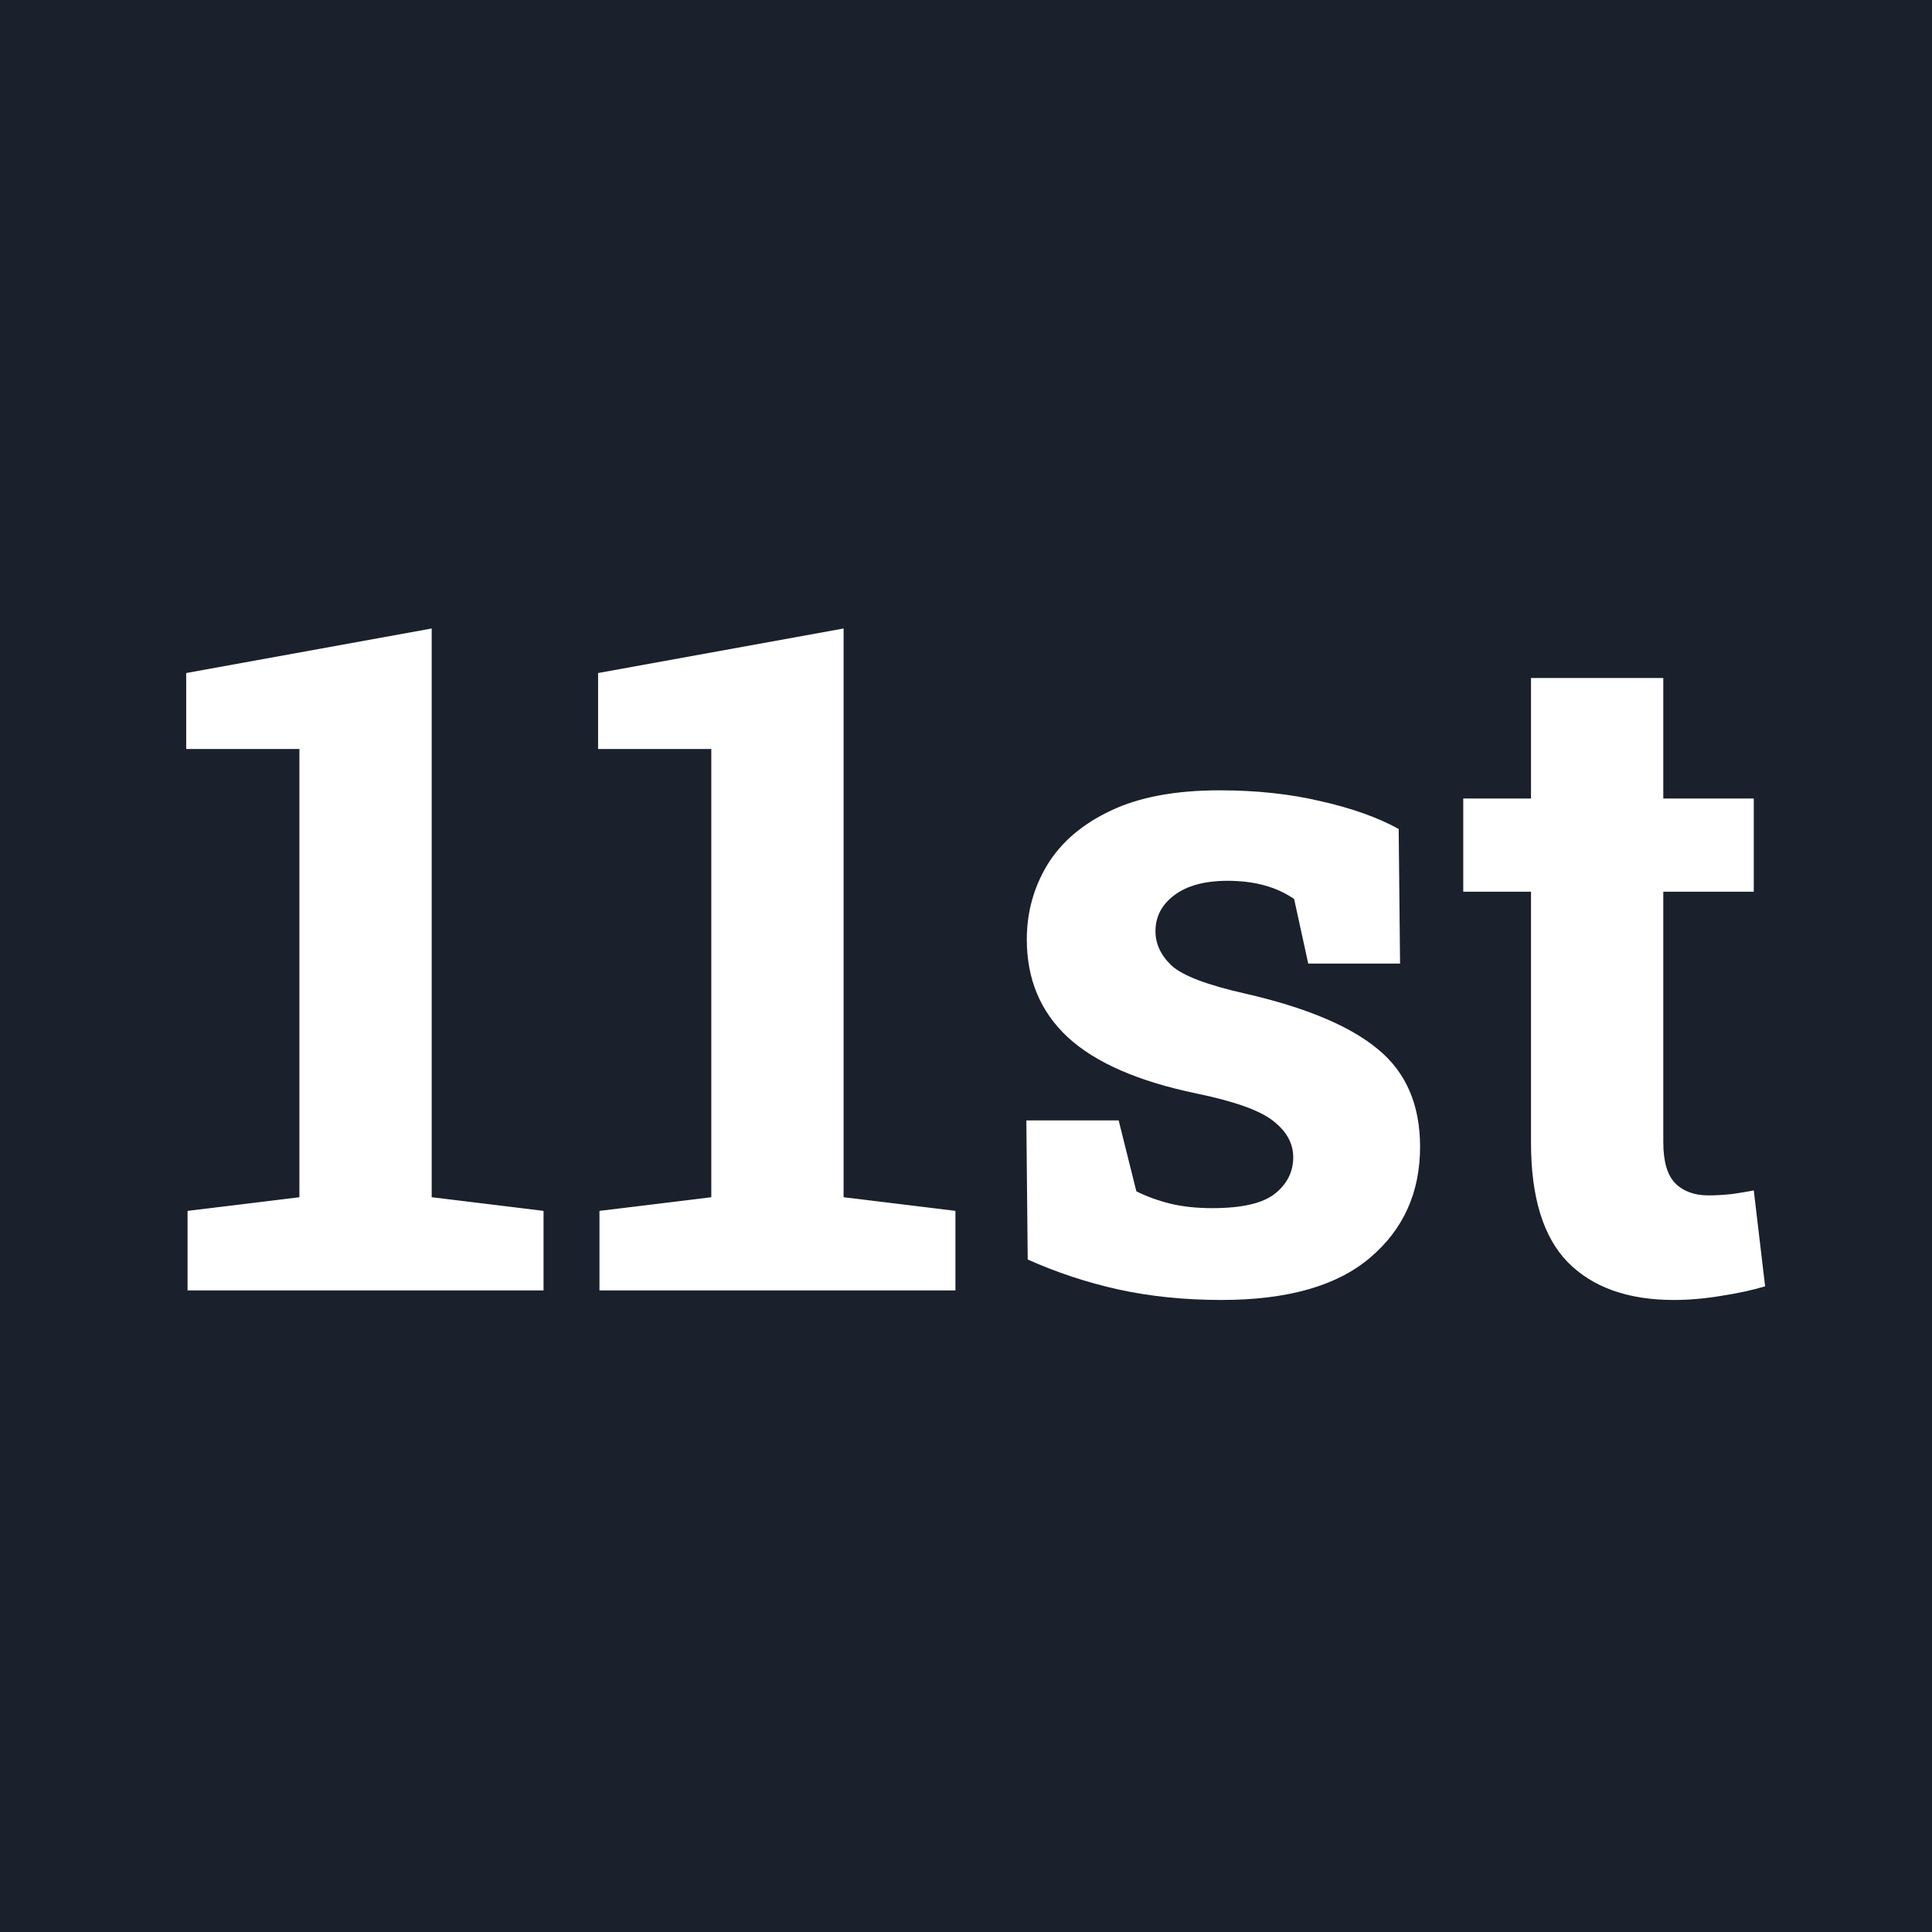
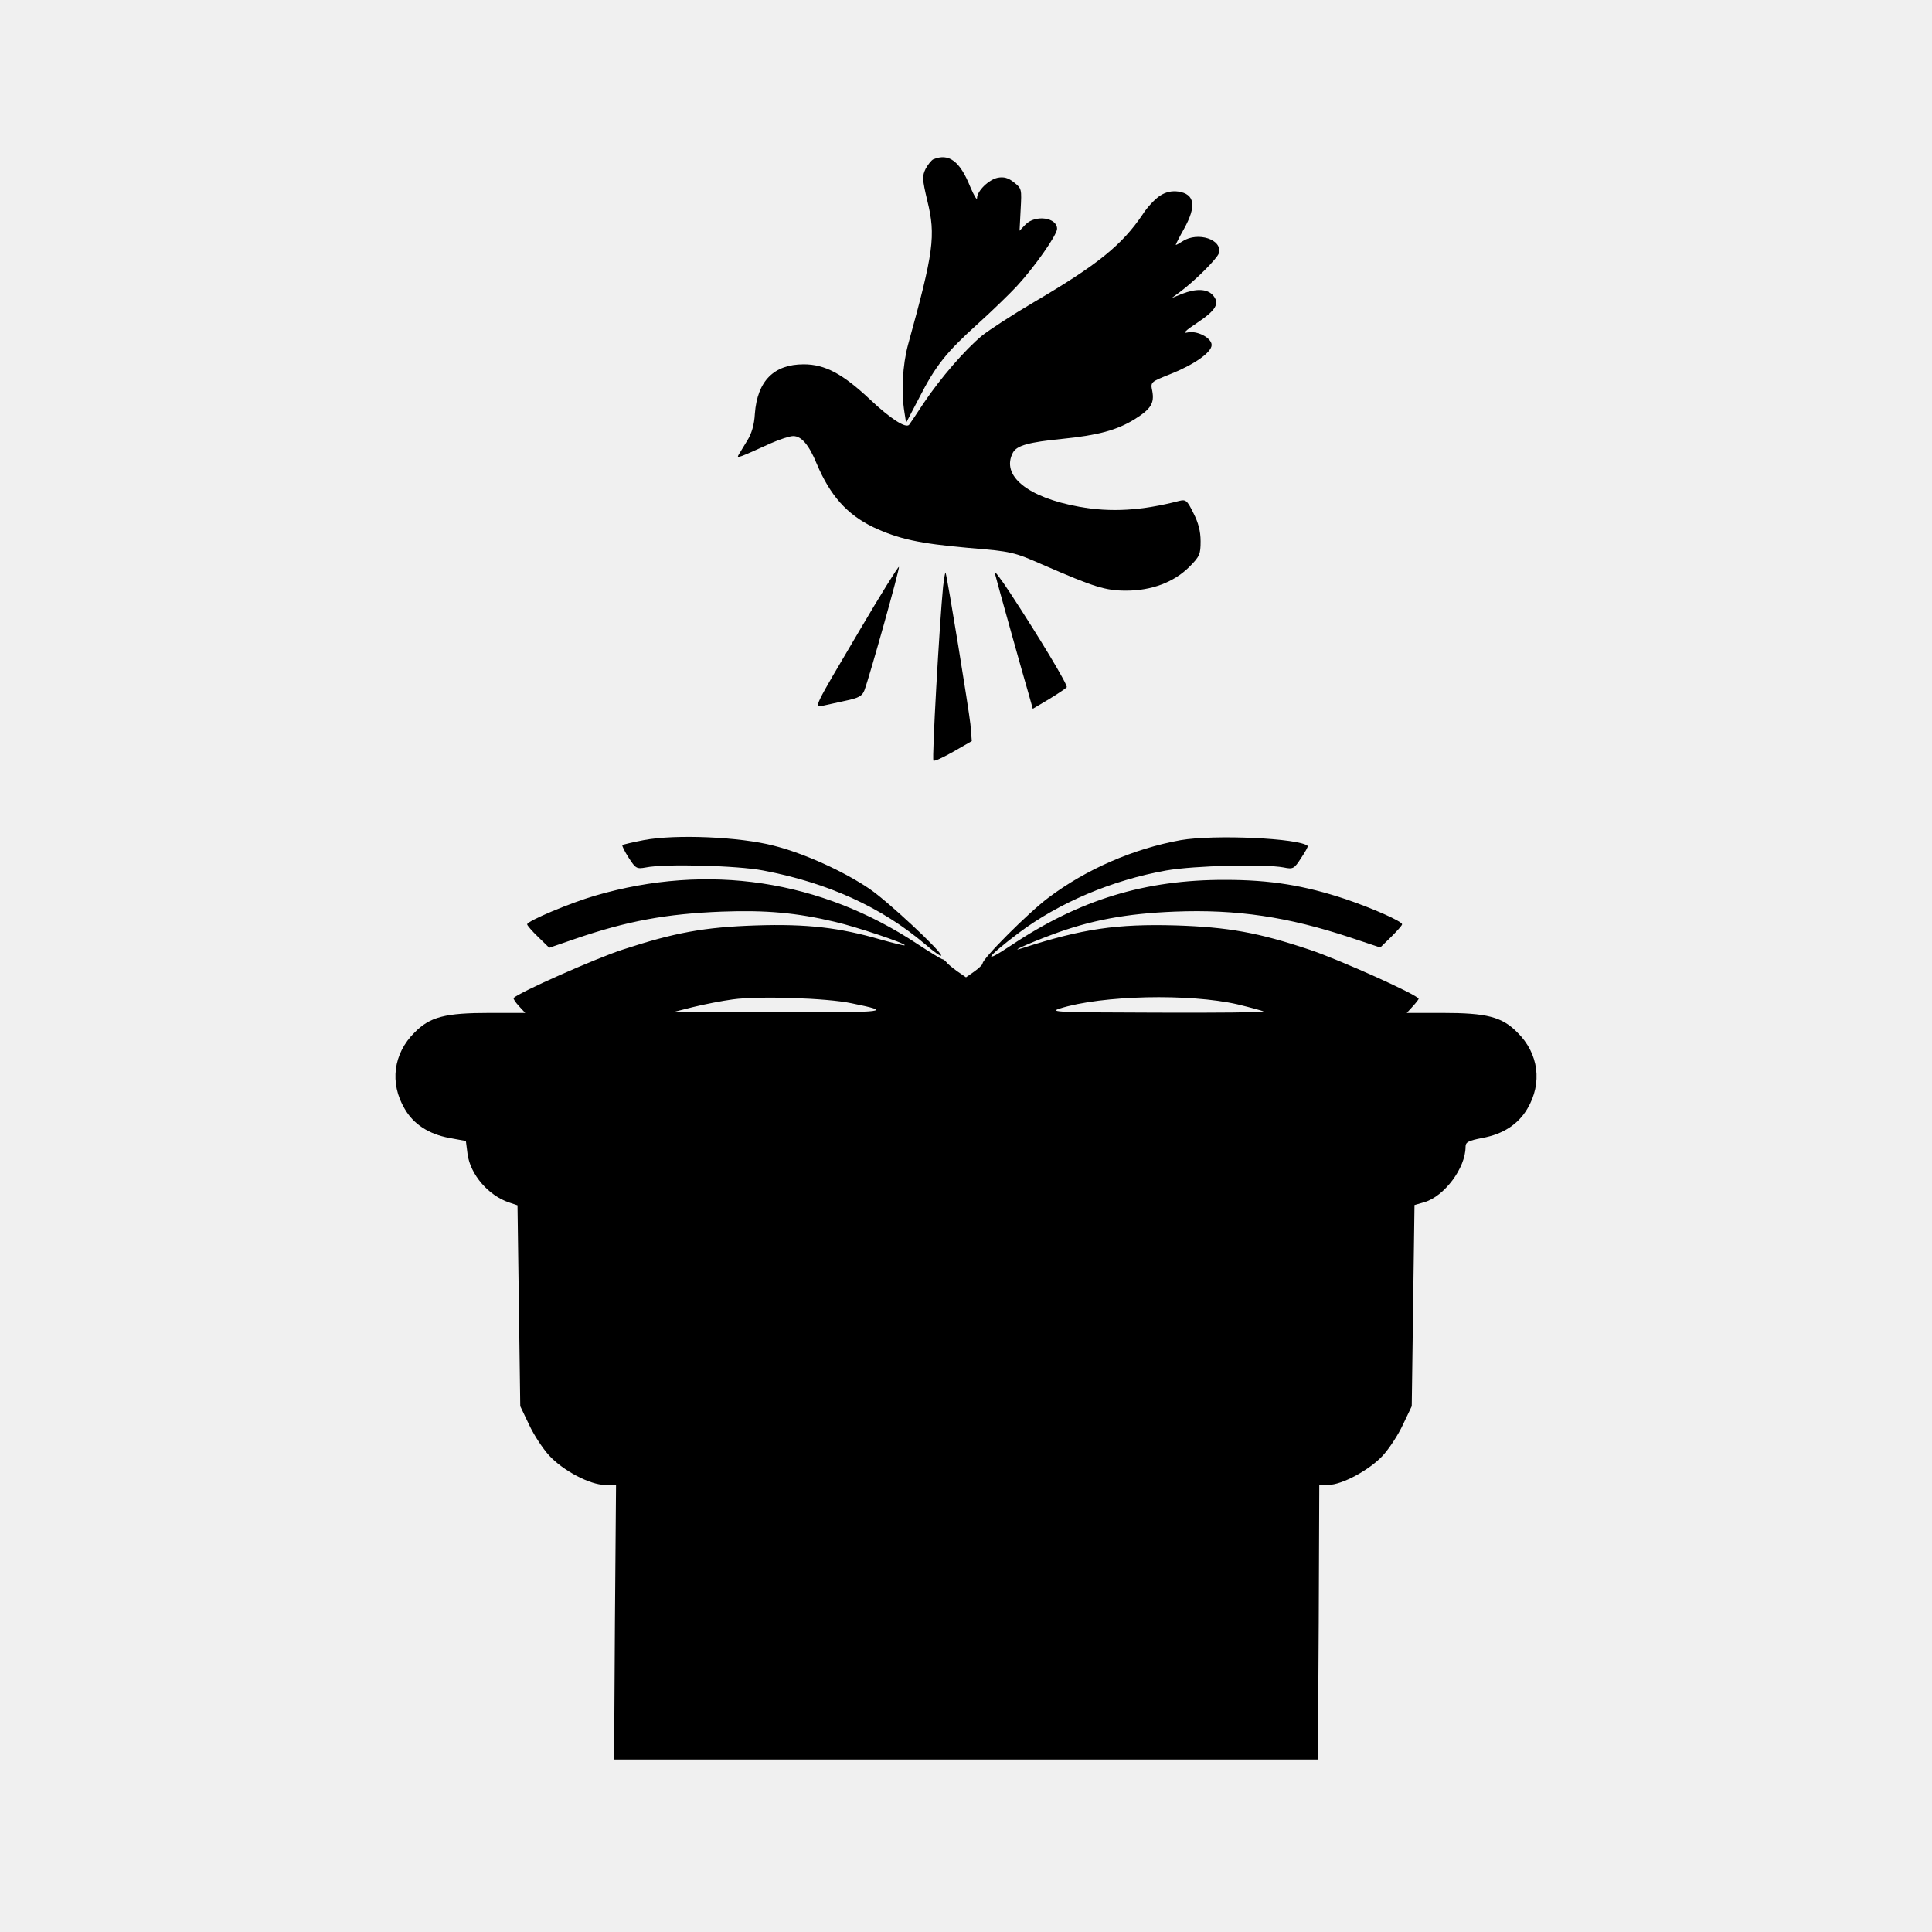
- <svg xmlns="http://www.w3.org/2000/svg" width="72" height="72" viewBox="0 0 72 72" fill="none">
-   <path fill-rule="evenodd" clip-rule="evenodd" d="M0 0H72V72H0V0Z" fill="#1A202C" />
-   <path d="M6.99 48.09V45.126L11.158 44.617V27.912H6.939V25.082L16.088 23.422V44.617L20.256 45.126V48.09H6.99Z" fill="white" />
-   <path d="M22.34 48.09V45.126L26.508 44.617V27.912H22.289V25.082L31.438 23.422V44.617L35.606 45.126V48.09H22.34Z" fill="white" />
-   <path d="M45.518 48.446C44.151 48.446 42.875 48.316 41.689 48.057C40.514 47.797 39.384 47.424 38.3 46.938L38.249 41.754H41.689L42.349 44.397C42.733 44.589 43.151 44.741 43.603 44.854C44.066 44.967 44.591 45.024 45.179 45.024C46.286 45.024 47.065 44.843 47.517 44.482C47.969 44.12 48.195 43.668 48.195 43.126C48.195 42.618 47.952 42.172 47.466 41.788C46.98 41.392 46.026 41.048 44.603 40.754C42.423 40.302 40.819 39.602 39.791 38.653C38.774 37.705 38.266 36.49 38.266 35.011C38.266 34.005 38.52 33.079 39.029 32.232C39.548 31.385 40.333 30.713 41.384 30.216C42.445 29.707 43.801 29.453 45.45 29.453C46.828 29.453 48.087 29.589 49.228 29.86C50.38 30.12 51.346 30.464 52.125 30.893L52.176 35.909H48.754L48.228 33.503C47.573 33.051 46.749 32.825 45.755 32.825C44.896 32.825 44.23 33.006 43.756 33.367C43.292 33.717 43.061 34.163 43.061 34.706C43.061 35.18 43.264 35.609 43.671 35.993C44.089 36.366 44.998 36.711 46.399 37.027C48.669 37.546 50.324 38.241 51.363 39.111C52.402 39.969 52.922 41.178 52.922 42.736C52.922 44.442 52.3 45.82 51.058 46.871C49.827 47.921 47.98 48.446 45.518 48.446Z" fill="white" />
-   <path d="M62.376 48.446C60.67 48.446 59.354 47.977 58.428 47.04C57.513 46.102 57.056 44.617 57.056 42.584V33.232H54.531V29.758H57.056V25.268H61.986V29.758H65.358V33.232H61.986V42.567C61.986 43.279 62.133 43.787 62.426 44.092C62.731 44.397 63.144 44.549 63.663 44.549C63.934 44.549 64.228 44.532 64.544 44.499C64.861 44.453 65.132 44.408 65.358 44.363L65.781 47.938C65.284 48.085 64.736 48.203 64.138 48.294C63.539 48.395 62.952 48.446 62.376 48.446Z" fill="white" />
+ <svg xmlns="http://www.w3.org/2000/svg" version="1.0" width="700pt" height="700pt" viewBox="0 0 700 700" preserveAspectRatio="xMidYMid meet">
+   <g transform="translate(0,700) scale(0.1,-0.1)" fill="#000000" stroke="none">
+     <path d="M3382 6423 c-7 -3 -19 -18 -28 -34 -13 -27 -13 -37 6 -117 31 -126 23 -185 -70 -521 -20 -74 -25 -172 -13 -245 l6 -38 47 90 c60 117 97 164 212 268 51 46 115 108 142 137 64 69 146 186 146 208 0 41 -78 52 -114 16 l-22 -23 4 77 c4 74 4 76 -24 98 -21 17 -37 21 -59 17 -33 -7 -75 -48 -75 -74 0 -9 -11 9 -25 42 -37 92 -77 122 -133 99z" />
+     <path d="M4203 6291 c-17 -11 -46 -41 -63 -68 -75 -111 -163 -182 -391 -316 -80 -47 -166 -103 -192 -124 -61 -51 -148 -151 -210 -243 -27 -41 -51 -77 -53 -79 -12 -14 -68 22 -141 91 -100 94 -164 128 -241 128 -108 0 -168 -60 -177 -179 -2 -40 -12 -73 -28 -98 -13 -21 -27 -44 -31 -51 -8 -14 -2 -12 117 42 32 14 68 26 81 26 30 0 57 -32 85 -100 49 -116 110 -184 205 -230 92 -43 165 -59 344 -75 158 -13 165 -15 270 -61 186 -81 227 -94 302 -94 92 0 172 30 228 85 39 39 42 47 42 94 0 36 -8 67 -26 102 -23 47 -28 50 -52 44 -135 -35 -247 -42 -362 -21 -188 34 -284 113 -240 196 14 26 58 38 180 50 128 13 196 31 261 71 59 37 72 58 64 102 -7 33 -6 33 64 61 86 34 151 79 151 106 0 26 -54 54 -89 45 -17 -4 -5 8 36 35 69 46 84 71 57 101 -21 23 -61 24 -112 4 l-37 -15 30 22 c55 41 134 120 141 140 15 50 -76 80 -131 44 -14 -9 -25 -15 -25 -13 0 2 13 28 30 58 46 83 39 126 -21 135 -23 3 -44 -1 -66 -15z" />
+     <path d="M3112 4712 c-165 -279 -164 -277 -131 -269 13 3 50 11 82 18 48 10 61 17 69 38 19 51 129 443 125 447 -2 3 -68 -103 -145 -234z" />
+     <path d="M3604 4925 c9 -36 105 -379 122 -436 l16 -57 59 35 c33 20 61 39 64 43 5 7 -99 180 -204 340 -34 52 -60 86 -57 75z" />
+     <path d="M3417 4875 c-13 -132 -41 -625 -35 -631 4 -3 36 12 73 33 l66 38 -5 61 c-6 55 -82 524 -90 549 -1 5 -5 -17 -9 -50z" />
+     <path d="M2332 3956 c-41 -8 -75 -16 -77 -18 -2 -2 8 -23 23 -46 25 -39 29 -41 62 -35 68 14 332 7 425 -11 236 -45 429 -133 588 -268 31 -27 57 -45 57 -40 0 16 -194 197 -259 241 -94 64 -237 129 -348 157 -123 32 -355 42 -471 20z" />
+     <path d="M4278 3956 c-171 -31 -342 -105 -480 -209 -71 -53 -238 -220 -238 -238 0 -4 -13 -17 -30 -29 l-30 -21 -32 22 c-18 13 -36 28 -40 34 -4 5 -11 10 -15 10 -4 1 -44 25 -88 54 -351 233 -760 295 -1168 176 -90 -26 -247 -92 -247 -104 0 -4 18 -25 40 -46 l40 -39 93 32 c189 65 331 91 532 99 159 6 271 -4 410 -37 78 -18 259 -79 253 -85 -2 -2 -41 8 -88 21 -148 43 -266 57 -450 51 -187 -6 -296 -26 -485 -88 -95 -31 -374 -154 -394 -175 -2 -2 6 -15 19 -29 l23 -25 -129 0 c-161 0 -216 -14 -272 -71 -77 -76 -91 -183 -36 -276 32 -56 87 -92 162 -106 l60 -11 6 -47 c10 -75 76 -151 151 -176 l30 -10 5 -364 5 -364 32 -67 c17 -37 50 -87 73 -112 51 -55 148 -106 202 -106 l40 0 -4 -498 -3 -497 1275 0 1275 0 3 498 2 497 33 0 c49 0 149 54 197 106 23 25 56 75 73 112 l32 67 5 365 5 364 35 10 c73 21 150 124 150 201 0 17 10 22 61 32 76 14 130 50 163 106 55 93 41 200 -36 276 -56 57 -111 71 -272 71 l-129 0 21 23 c12 13 22 26 22 28 0 13 -287 142 -395 178 -185 62 -296 82 -485 88 -213 6 -338 -12 -555 -82 -55 -18 19 16 105 48 141 53 271 77 446 84 225 9 411 -19 637 -94 l108 -36 40 39 c21 21 39 41 39 45 0 11 -107 58 -204 91 -150 50 -273 70 -436 70 -291 1 -529 -72 -776 -237 -108 -72 -92 -45 26 44 146 110 339 192 535 227 103 18 357 24 426 11 34 -7 38 -5 63 34 15 22 26 42 24 44 -30 28 -338 42 -460 21z m-1193 -591 c152 -31 137 -33 -260 -33 l-390 0 75 19 c41 10 107 23 145 28 92 13 342 5 430 -14z m1399 -4 c49 -12 91 -23 94 -26 3 -3 -172 -5 -389 -4 -355 1 -390 2 -349 15 152 48 469 55 644 15z" />
+   </g>
</svg>
